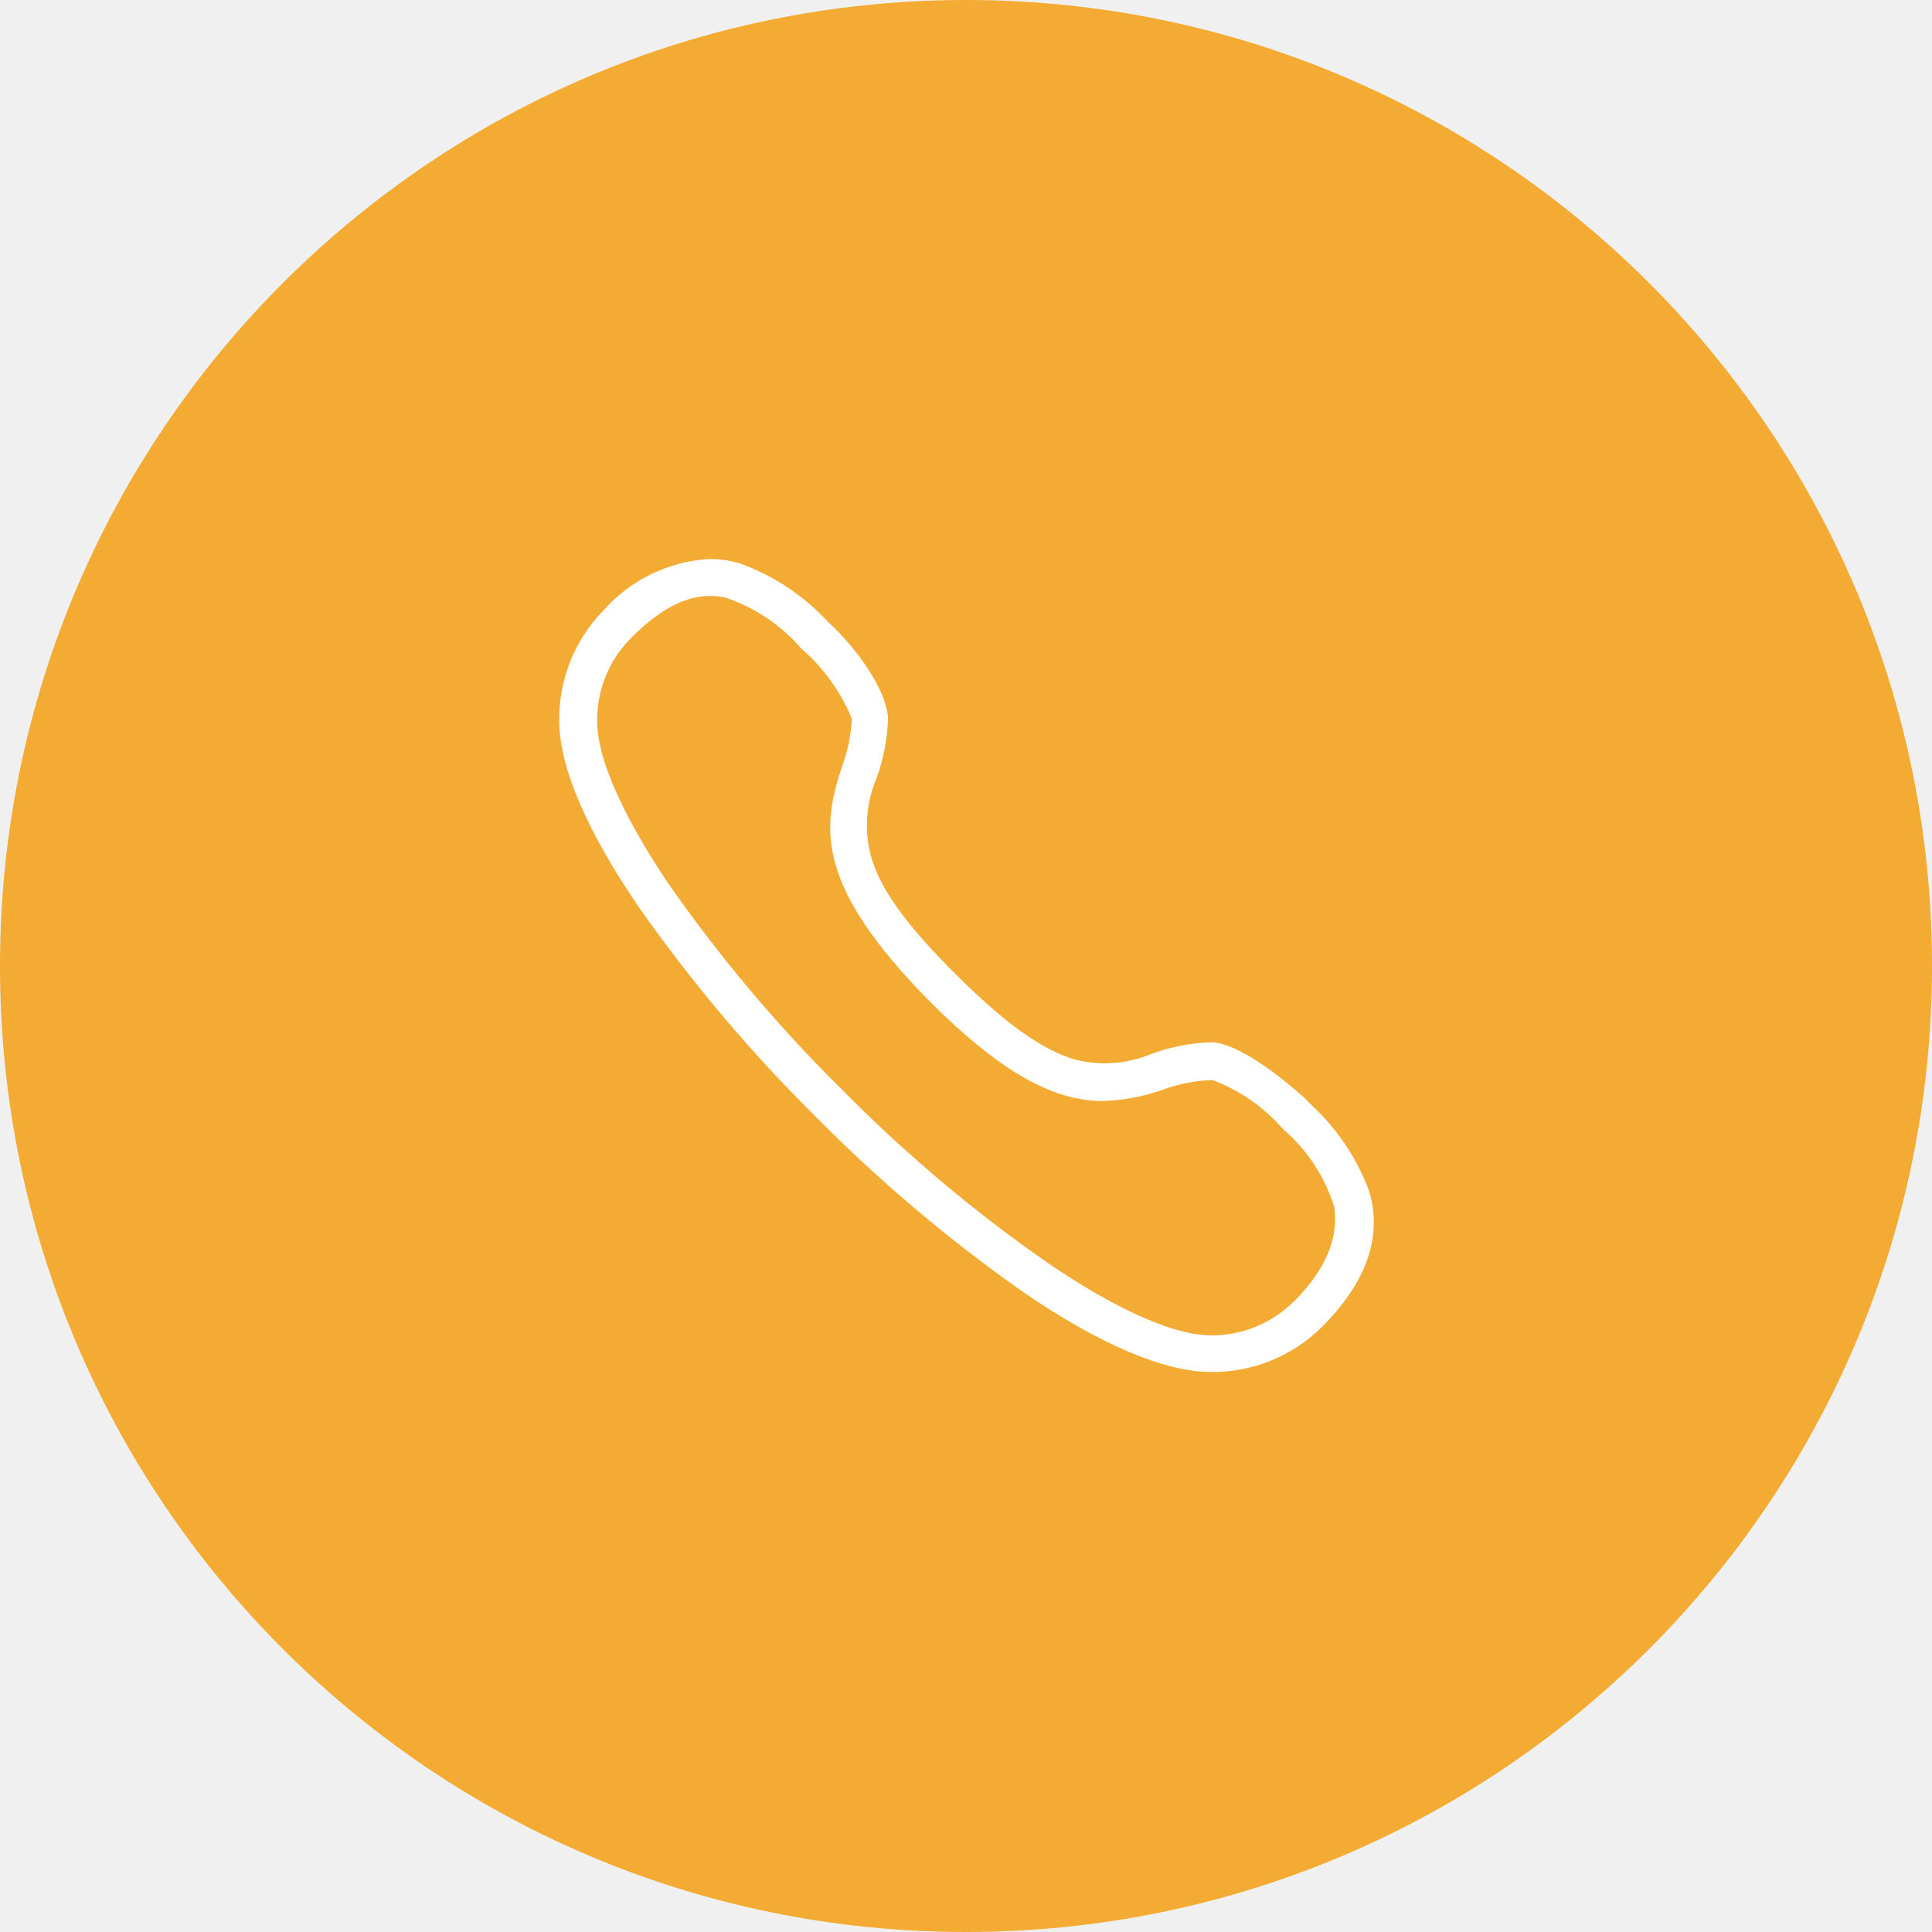
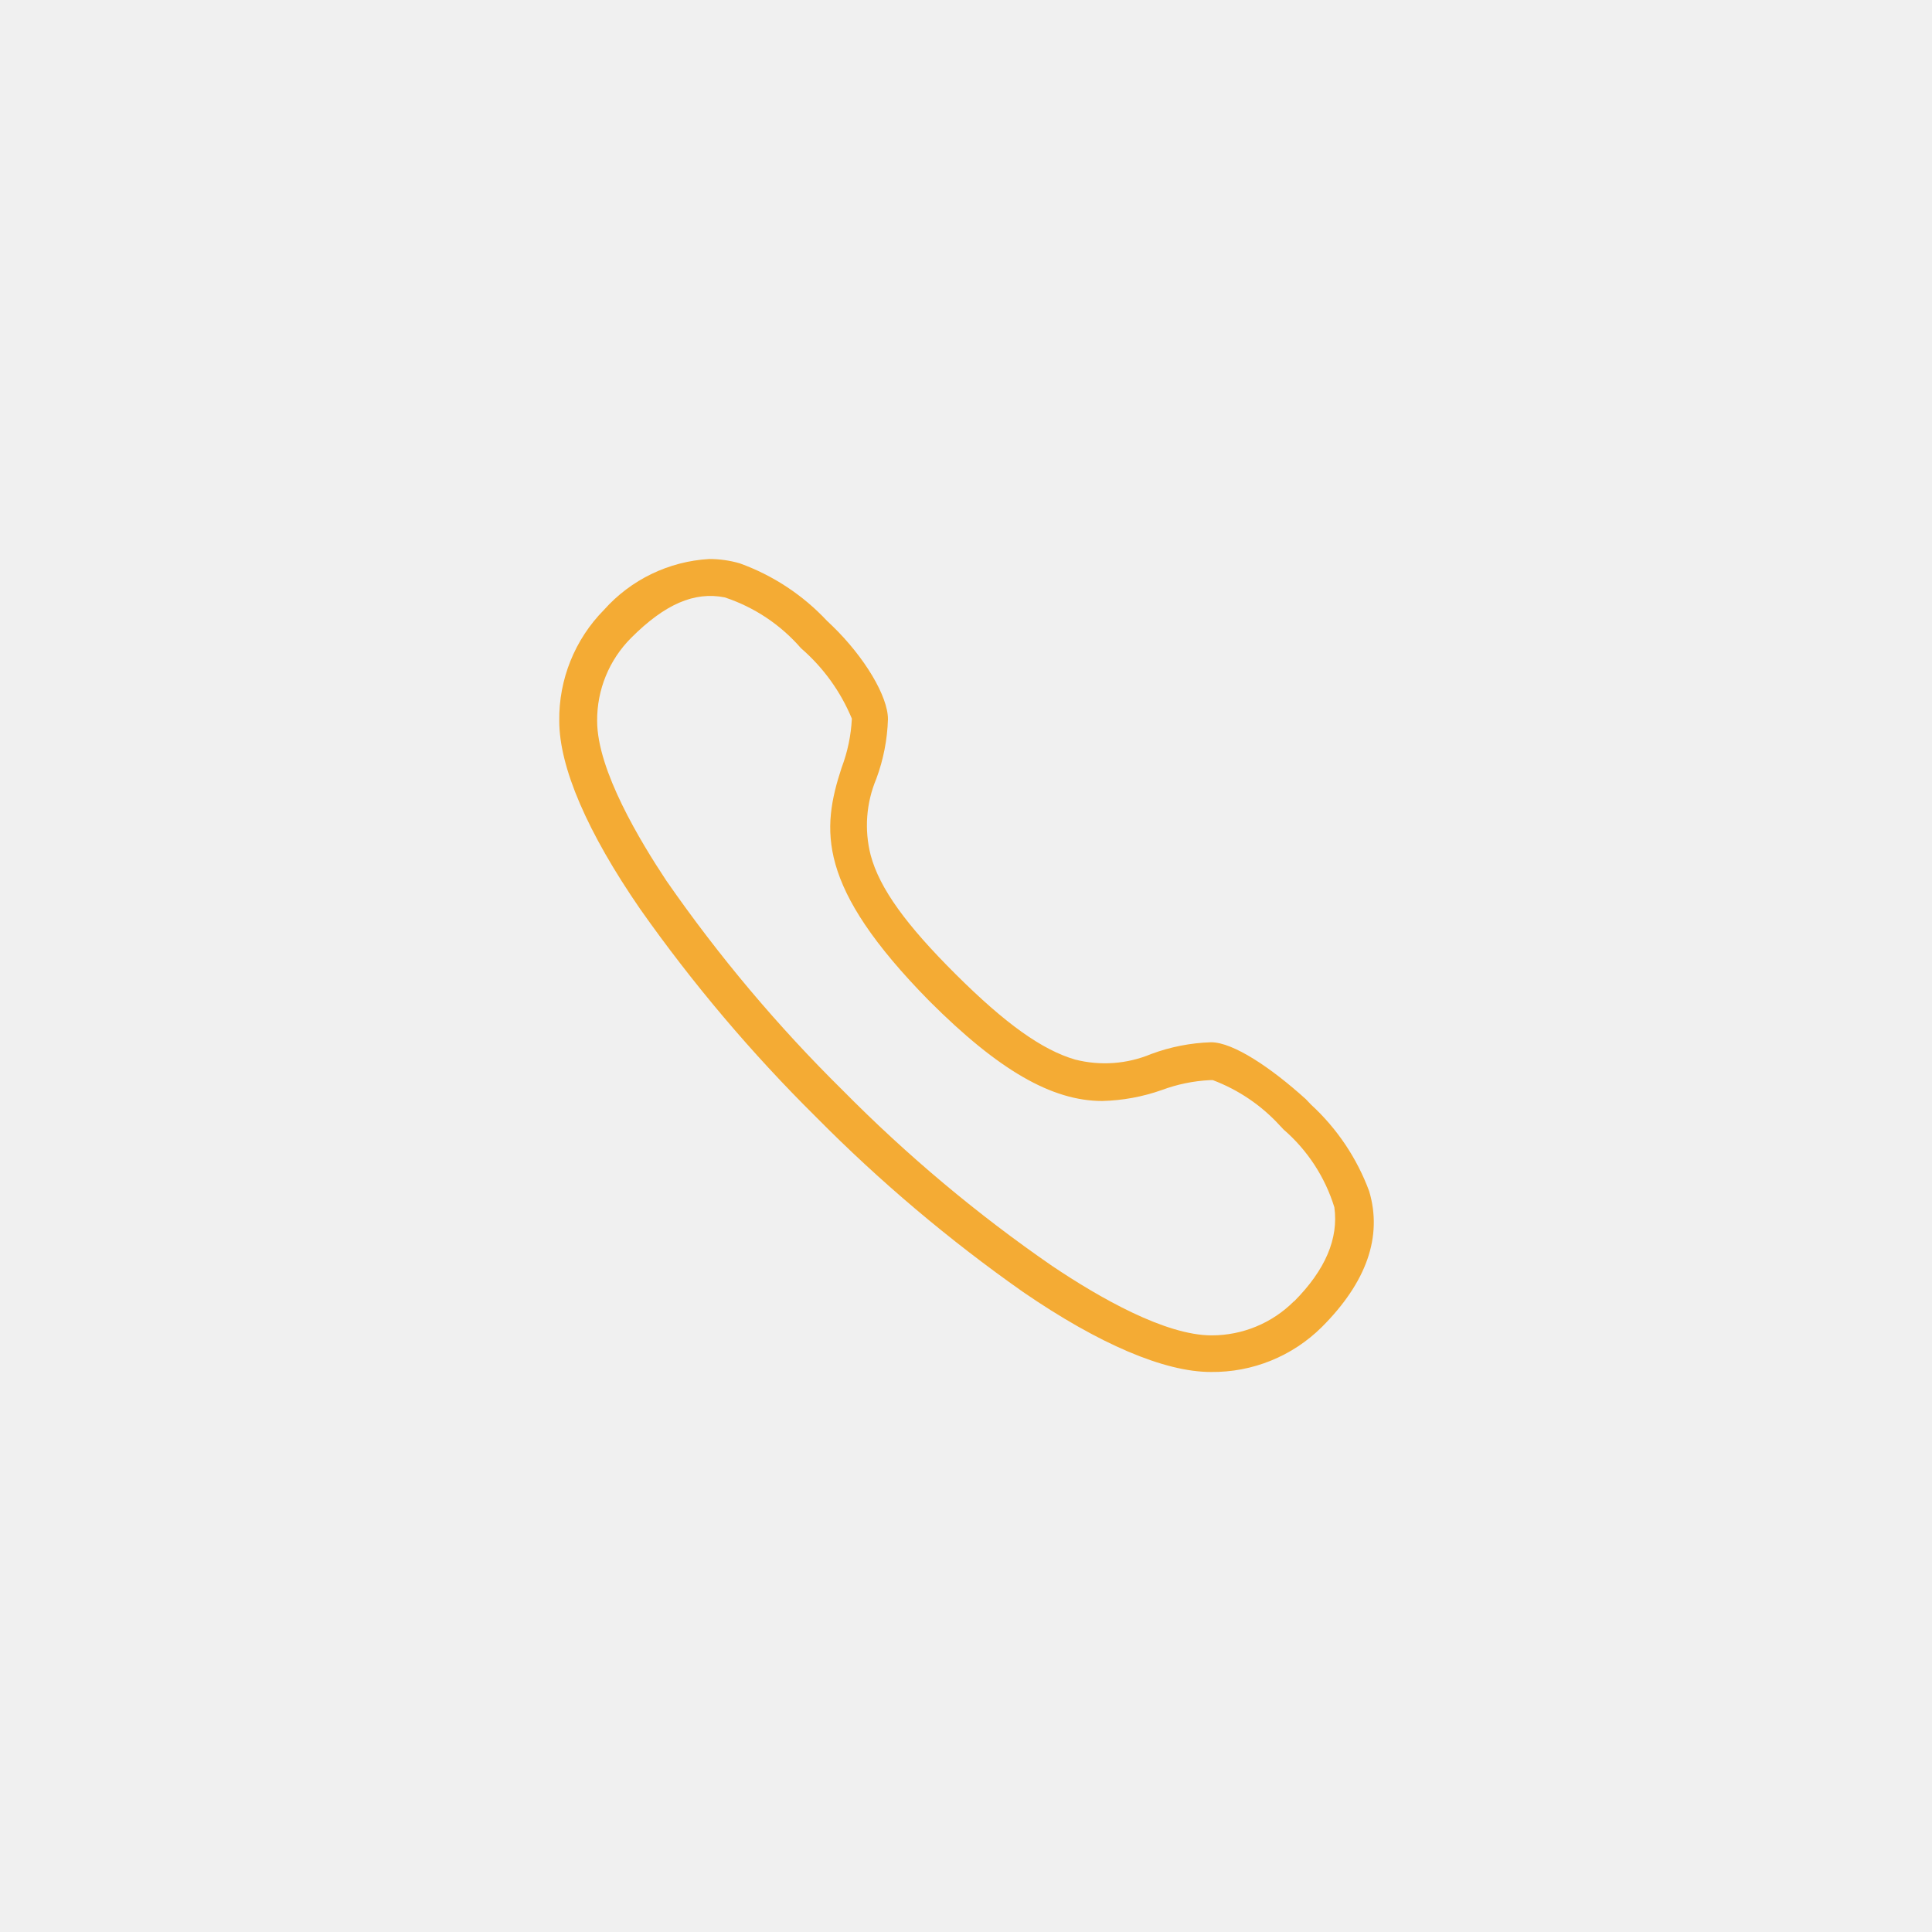
<svg xmlns="http://www.w3.org/2000/svg" id="Camada_1" data-name="Camada 1" viewBox="0 0 76 76">
  <defs>
-     <style>.cls-1{fill:#f4ab34;}.cls-2{fill:#fff;}</style>
+     <style>.cls-2{fill:#f4ab34;}</style>
  </defs>
-   <circle class="cls-1" cx="38" cy="38" r="38" />
  <path class="cls-2" d="M51.57,43.45l-.2-.21C50,42,48.51,41,47.64,41a7.44,7.44,0,0,0-2.35.46,4.73,4.73,0,0,1-3,.22c-1.3-.38-2.74-1.41-4.69-3.35s-3-3.38-3.35-4.69a4.73,4.73,0,0,1,.22-3,7.38,7.38,0,0,0,.46-2.35c0-.9-.92-2.44-2.19-3.67l-.21-.2a8.78,8.78,0,0,0-3.43-2.26,4.31,4.31,0,0,0-1.2-.17,6,6,0,0,0-4.14,2A6.1,6.1,0,0,0,22,28.36c0,1.82,1.1,4.38,3.19,7.41a60.69,60.69,0,0,0,6.91,8.17,59.89,59.89,0,0,0,8.14,6.88c3,2.06,5.57,3.15,7.39,3.15h0A6.09,6.09,0,0,0,52,52.2c1.76-1.76,2.39-3.56,1.86-5.34A8.75,8.75,0,0,0,51.57,43.45Zm-.67,7.74a4.57,4.57,0,0,1-3.24,1.34h0c-1.82,0-4.41-1.48-6.27-2.73a57.32,57.32,0,0,1-8.23-6.9,58,58,0,0,1-6.95-8.26c-1-1.51-2.72-4.33-2.72-6.28a4.57,4.57,0,0,1,1.34-3.27h0c1.32-1.32,2.48-1.83,3.68-1.59a6.79,6.79,0,0,1,3,2,7.41,7.41,0,0,1,2,2.77l0,0v0a6.3,6.3,0,0,1-.4,1.92c-.8,2.44-1,4.67,3.45,9.19,2.72,2.72,4.82,3.93,6.8,3.93a7.59,7.59,0,0,0,2.34-.43,6.32,6.32,0,0,1,1.89-.39h.12a6.84,6.84,0,0,1,2.63,1.78l.15.16a6.62,6.62,0,0,1,2,3.06C52.66,48.72,52.14,49.95,50.91,51.19Z" />
</svg>
